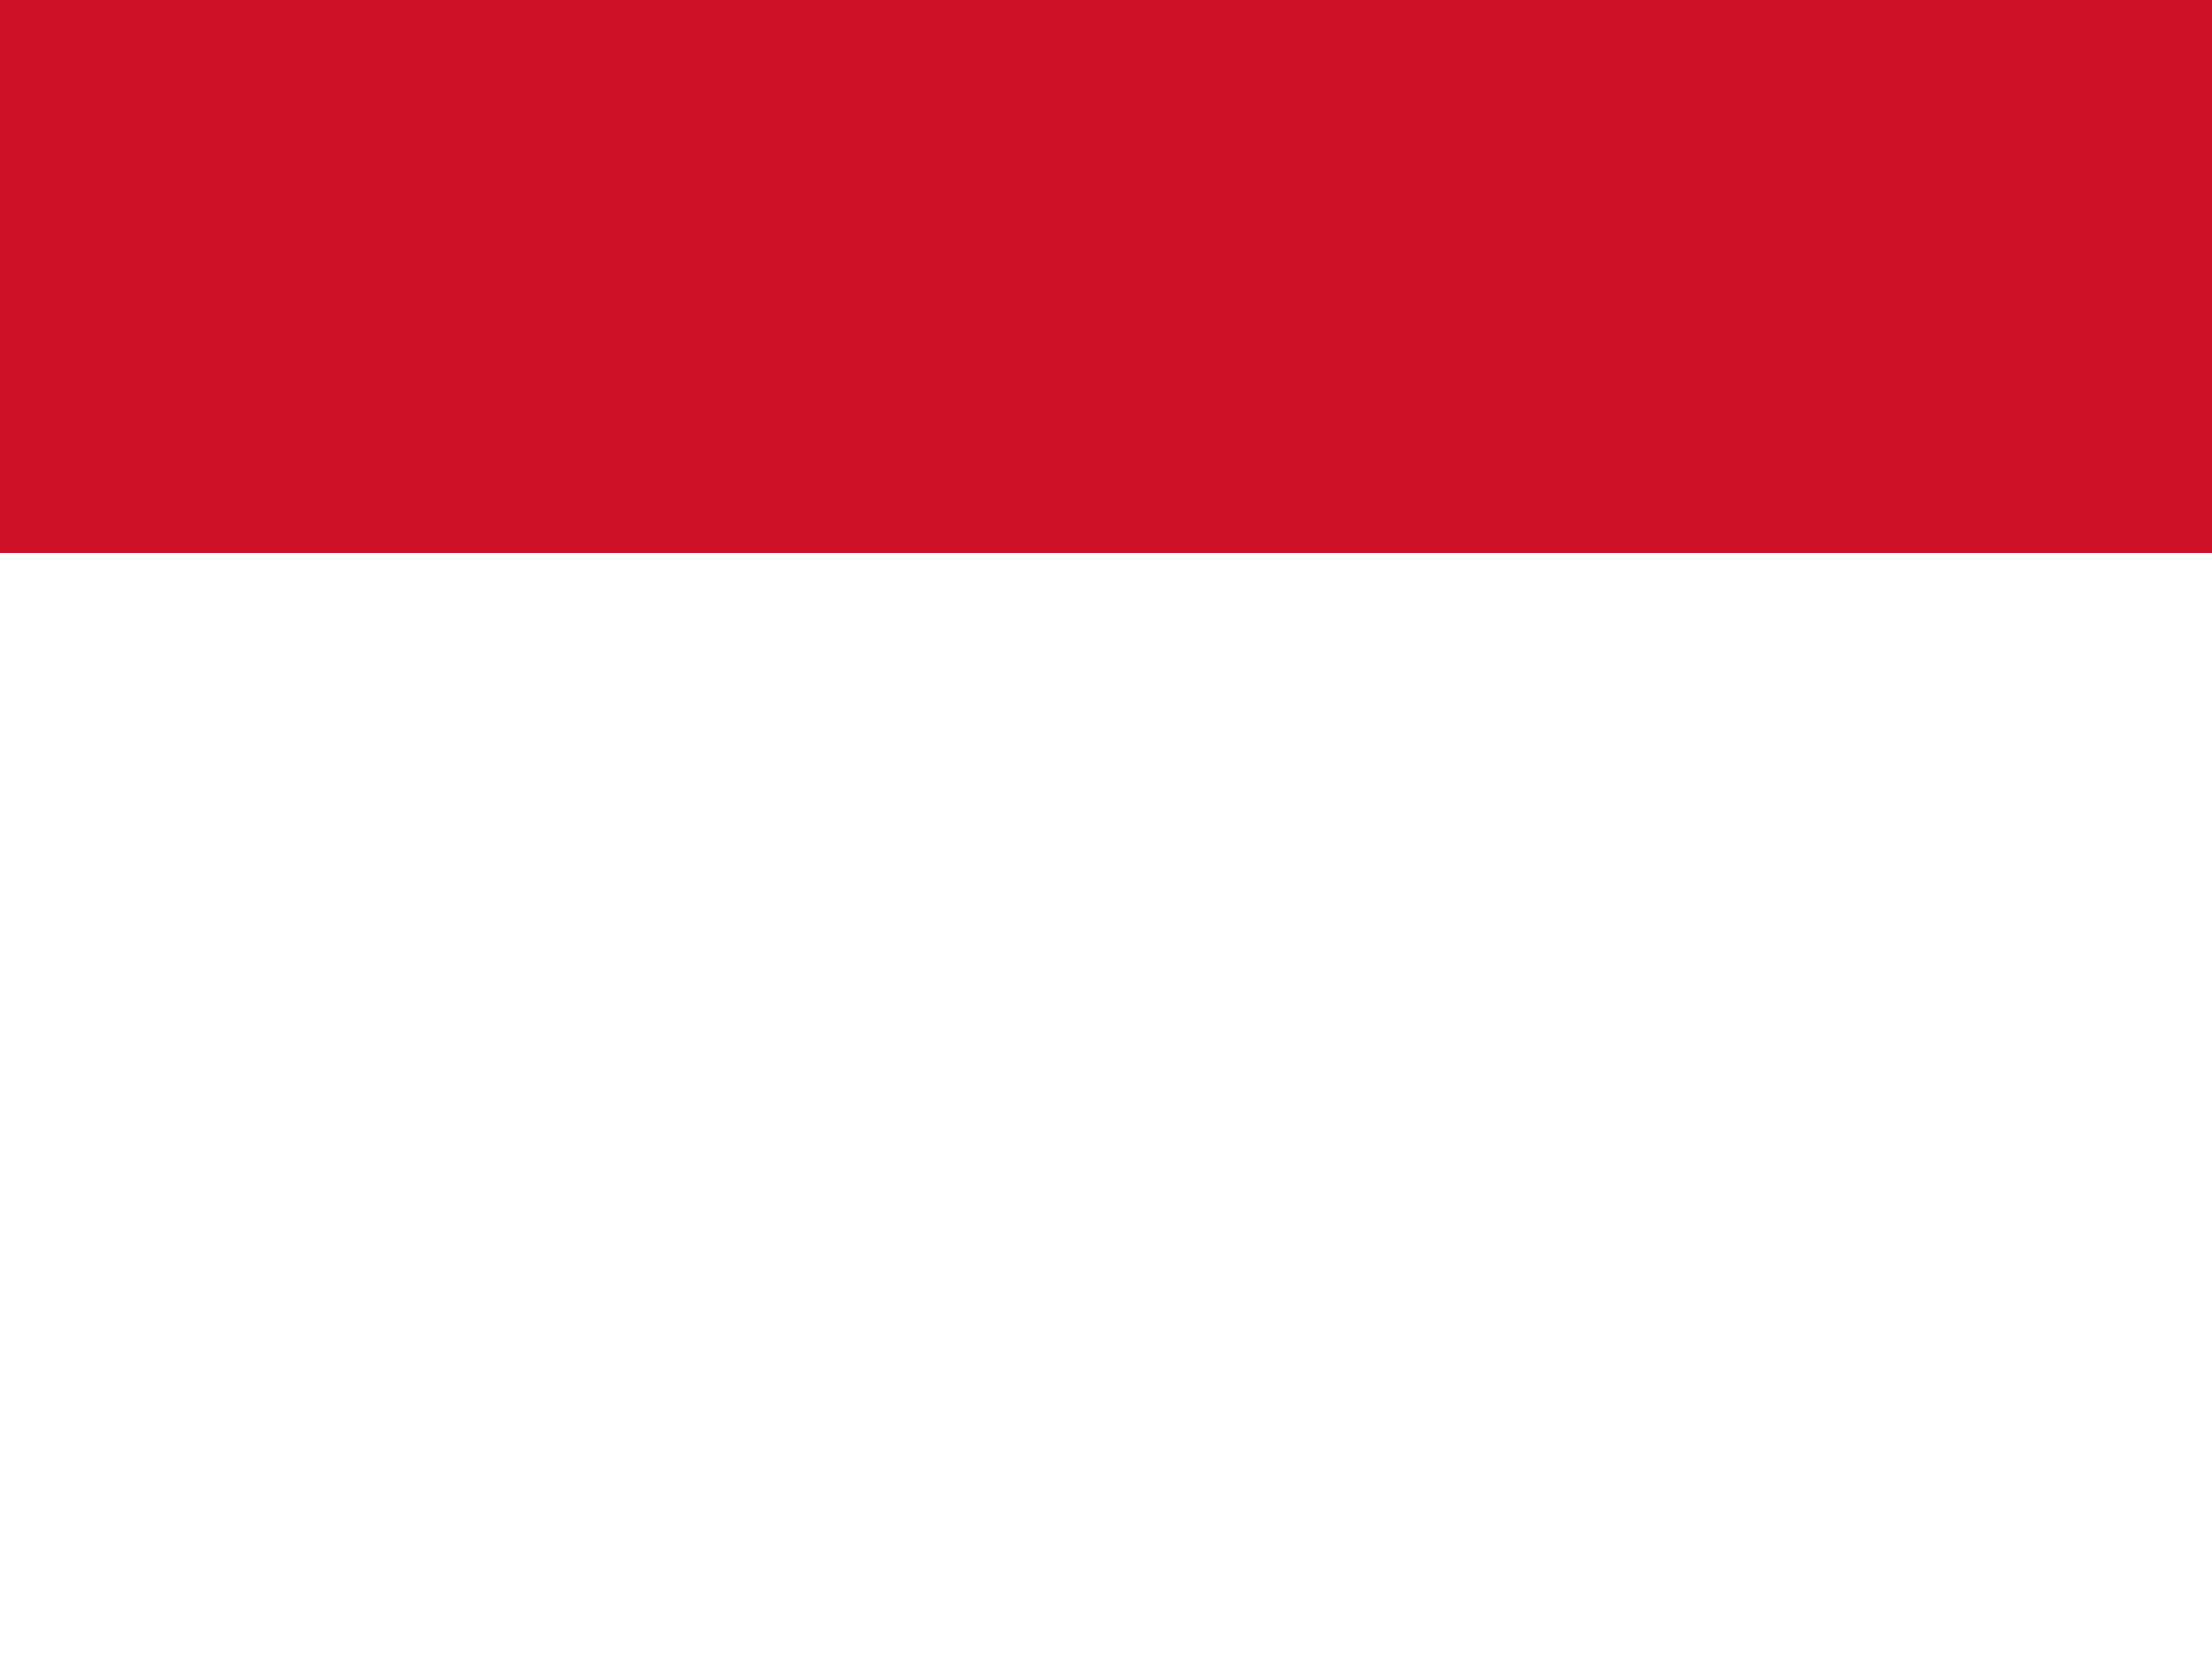
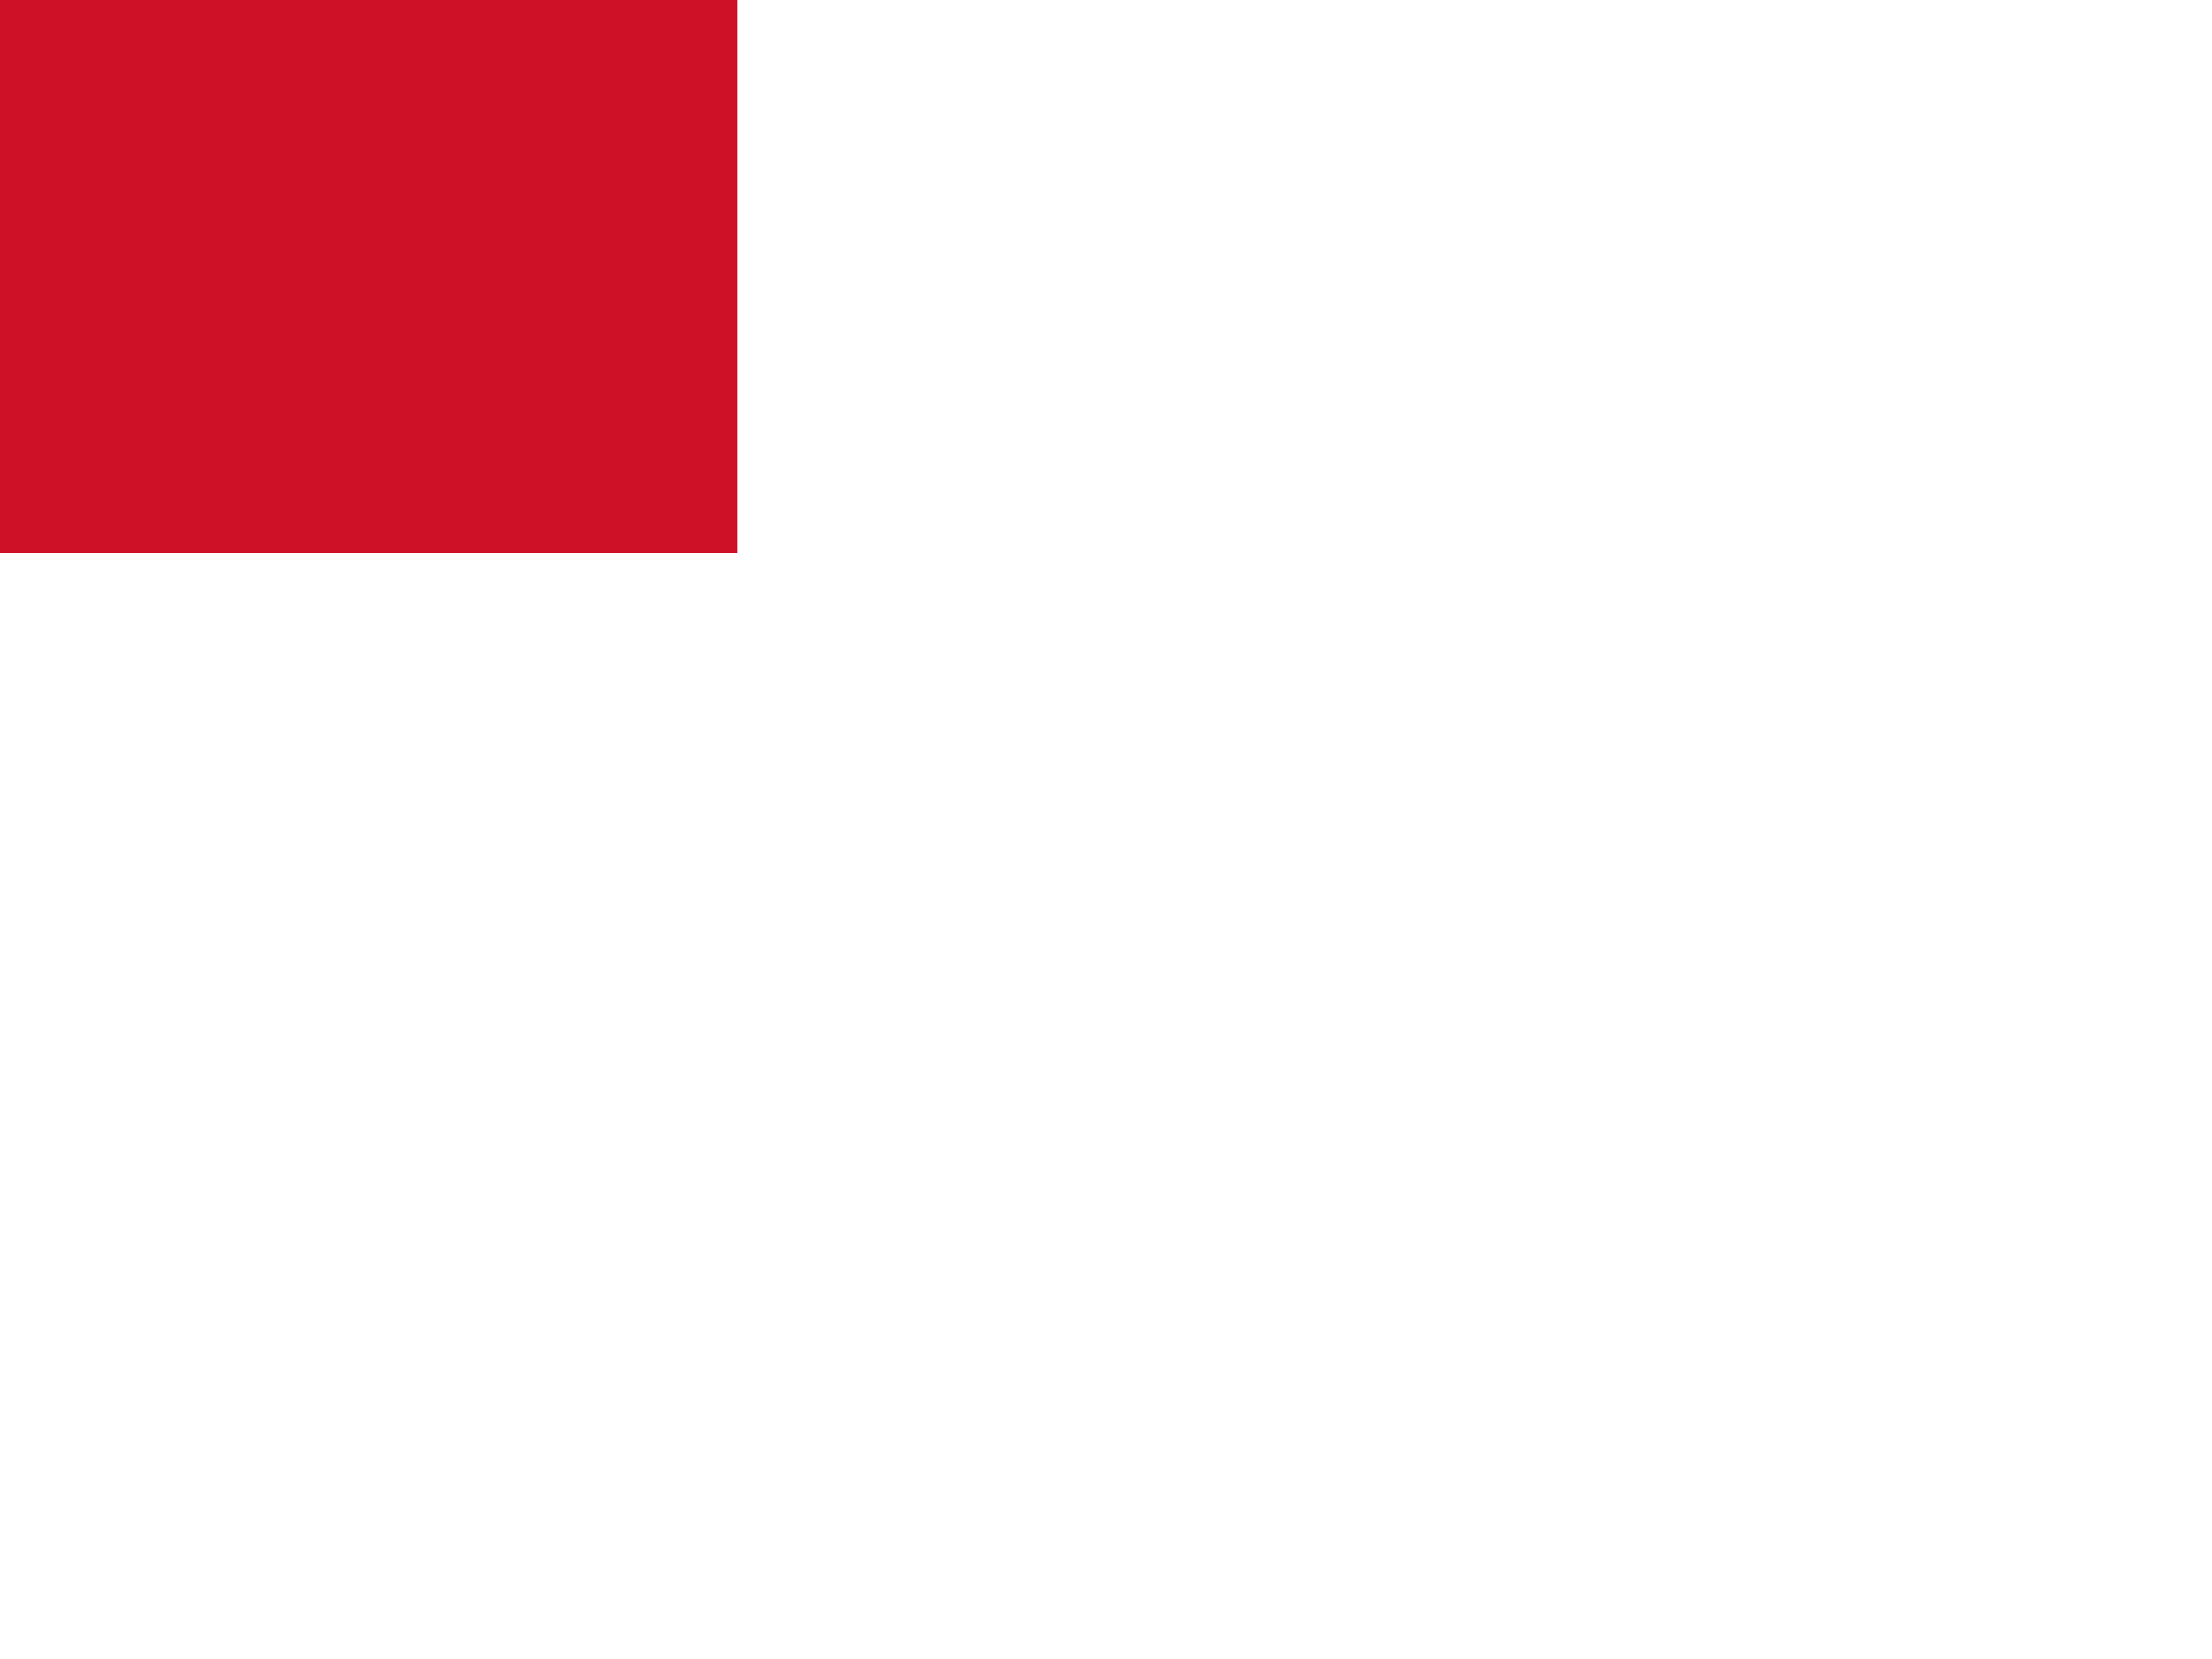
<svg xmlns="http://www.w3.org/2000/svg" id="flag-icons-iq" viewBox="0 0 640 480">
-   <path fill="none" d="M0 160h640v160H0z" stroke="none" />
-   <path fill="#ce1126" d="M0 0h640v160H0z" stroke="none" />
-   <path fill="none" d="M0 320h640v160H0z" stroke="none" />
-   <g fill="none" transform="translate(-179.3 -92.8)scale(1.75182)" stroke="none">
-     <path d="m325.5 173.2-1.4-1q-.6-.7 1.2-.2 3.3 1 5.3-.8l1.3-1.1 1.5.7q1.5.8 2 .7c.7-.2 2.1-2 2-2.6 0-.7.6-.5 1 .3.6 1.6-.3 3.5-2 3.9q-1 .3-2.6-.3c-1.4-.5-1.7-.5-2.4 0a5 5 0 0 1-5.9.4m5.8-5.3a8 8 0 0 1-1-4q.1-.9.8-.6c1 .3 1.2 1 1 3q0 2.7-.8 1.6m-67.6-1.9c-.1 1.3 2.4 4.6 3.5 5.2-.8.3-1.7.2-2.4.5-4 4-18.4 18-21 21.4 7.8.2 16.4-.1 23.7-.4 0-5.3 5-5.6 8.4-7.5 1.7 2.7 6 2.5 6.6 6.6v17.6H216a9.7 9.7 0 0 1-12.3 7.5c2-2 5.4-2.8 6.6-5.7 1-6.4-2-10.3-4-14a24 24 0 0 0 7-3.6c-2.3 7 6.2 6.3 12.4 6.1.2-2.4.1-5.2-1.7-5.6 2.3-.9 2.7-1.2 6.6-4.4v9.6l46.1-.1c0-3 .8-7.9-1.6-7.9-2.2 0 0 6.2-1.8 6.2h-35.7v-6c1.5-1.6 1.3-1.5 11.6-11.8 1-1 8.3-7.6 14.6-13.7zm89.1-.3c2.5 1.4 4.5 3.2 7.5 4-.3 1.3-1.5 1.8-1.8 3.1v27c3.4.7 4.2-1.3 5.8-2.3.4 4.3 3.2 8.5 3 12h-14.5zm-19.4 14.5s5.3-4.5 5.3-4.7V199h3.8l-.1-26.3c1.5-1.6 4.6-3.8 5.3-5.4v42h-33.4c-.5-8.7-.6-17.7 9.6-15.8V190c-.3-.6-.9.1-1-.7 1.6-1.6 2.1-2 6.5-5.8l.1 15.5h3.9zm-12.6 18.6c.7 1 3.2 1 3-.8-.3-1.5-3.5-1-3 .8" fill="none" stroke="none" />
-     <circle cx="224" cy="214.4" r="2" fill="none" stroke="none" />
-     <path d="M287 165.8c2.5 1.3 4.5 3.2 7.6 4-.4 1.2-1.5 1.7-1.8 3v27c3.4.7 4.1-1.2 5.7-2.3.5 4.3 3.2 8.6 3.1 12H287z" fill="none" stroke="none" />
+   <defs>
+     <clipPath id="clip-iq-01" clipPathUnits="userSpaceOnUse">
+       <rect x="0" y="0" width="213.333" height="480" />
+     </clipPath>
+   </defs>
+   <g clip-path="url(#clip-iq-01)">
+     <path fill="none" d="M0 160h640v160H0z" stroke="none" />
+     <path fill="#ce1126" d="M0 0h640v160H0z" stroke="none" />
+     <path fill="none" d="M0 320h640v160H0z" stroke="none" />
+     <g fill="none" transform="translate(-179.3 -92.8)scale(1.75182)" stroke="none">
+       <path d="m325.5 173.2-1.4-1q-.6-.7 1.2-.2 3.3 1 5.3-.8l1.3-1.1 1.5.7q1.5.8 2 .7c.7-.2 2.1-2 2-2.6 0-.7.6-.5 1 .3.6 1.6-.3 3.5-2 3.9q-1 .3-2.6-.3c-1.4-.5-1.7-.5-2.4 0a5 5 0 0 1-5.9.4m5.8-5.3a8 8 0 0 1-1-4q.1-.9.8-.6c1 .3 1.2 1 1 3q0 2.7-.8 1.6m-67.6-1.9c-.1 1.3 2.4 4.6 3.5 5.2-.8.3-1.7.2-2.4.5-4 4-18.4 18-21 21.4 7.8.2 16.4-.1 23.7-.4 0-5.3 5-5.6 8.4-7.5 1.7 2.7 6 2.5 6.6 6.6v17.6H216a9.7 9.7 0 0 1-12.3 7.5c2-2 5.4-2.8 6.6-5.7 1-6.4-2-10.3-4-14a24 24 0 0 0 7-3.6c-2.3 7 6.2 6.3 12.4 6.1.2-2.4.1-5.2-1.7-5.6 2.3-.9 2.7-1.2 6.6-4.4v9.6l46.1-.1c0-3 .8-7.9-1.6-7.9-2.2 0 0 6.2-1.8 6.2h-35.7v-6c1.5-1.6 1.3-1.5 11.6-11.8 1-1 8.3-7.6 14.6-13.7zm89.1-.3c2.5 1.4 4.5 3.2 7.5 4-.3 1.3-1.5 1.8-1.8 3.1v27c3.4.7 4.2-1.3 5.8-2.3.4 4.3 3.2 8.5 3 12h-14.5zm-19.4 14.5s5.3-4.5 5.3-4.7V199h3.8l-.1-26.3c1.5-1.6 4.6-3.8 5.3-5.4v42h-33.4c-.5-8.7-.6-17.7 9.6-15.8V190c-.3-.6-.9.1-1-.7 1.6-1.6 2.1-2 6.5-5.8l.1 15.5h3.9zm-12.6 18.6c.7 1 3.2 1 3-.8-.3-1.5-3.5-1-3 .8" fill="none" stroke="none" />
+       <circle cx="224" cy="214.4" r="2" fill="none" stroke="none" />
+       <path d="M287 165.8c2.5 1.3 4.5 3.2 7.6 4-.4 1.2-1.5 1.7-1.8 3v27c3.4.7 4.1-1.2 5.7-2.3.5 4.3 3.2 8.6 3.1 12H287z" fill="none" stroke="none" />
+     </g>
  </g>
</svg>
